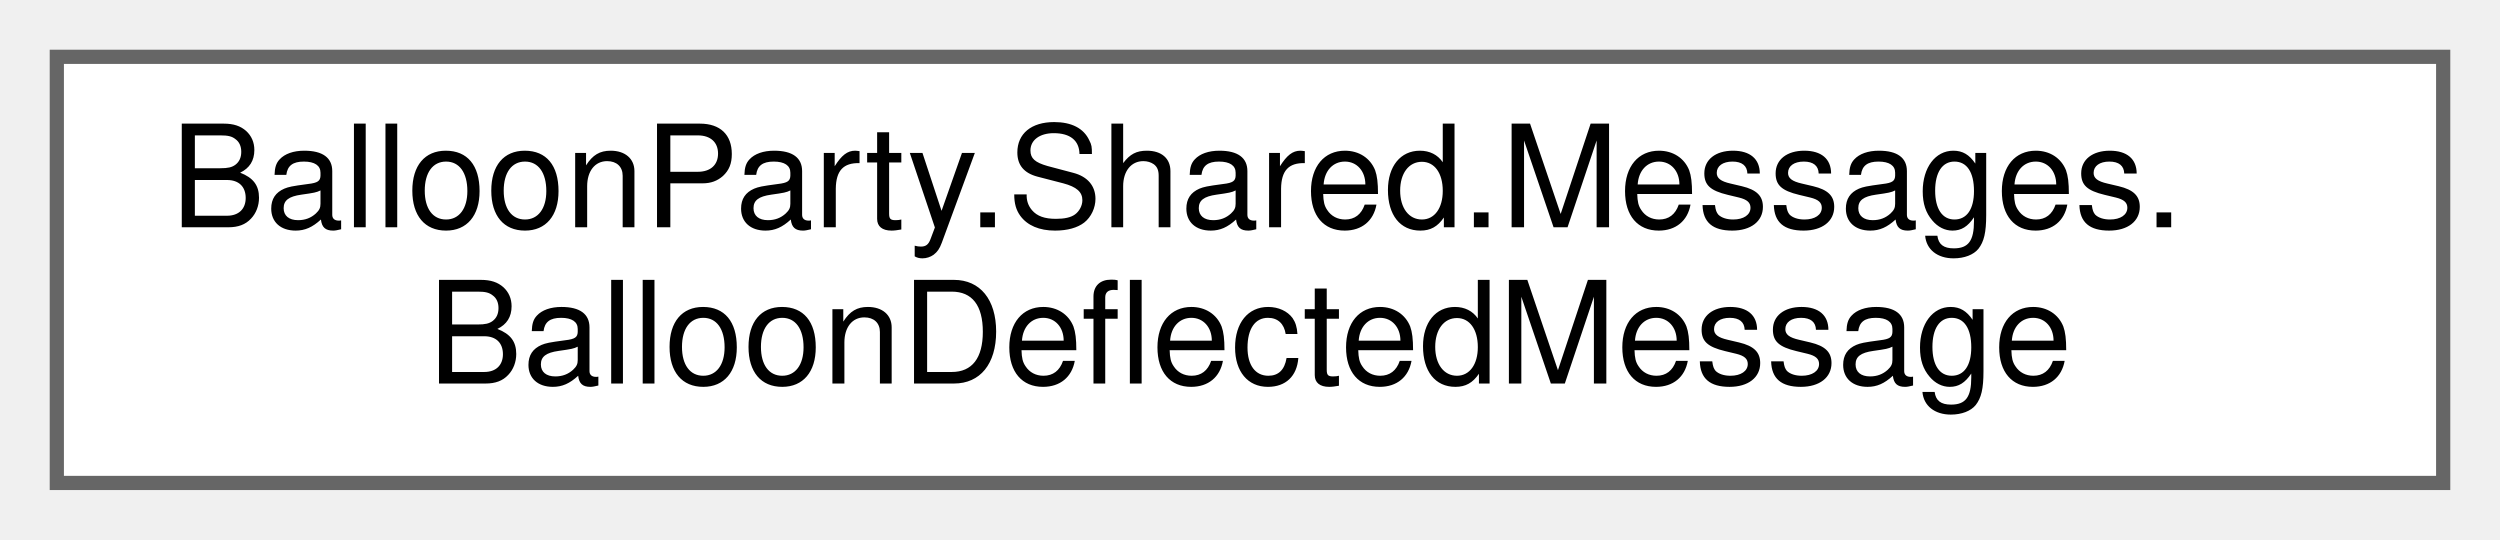
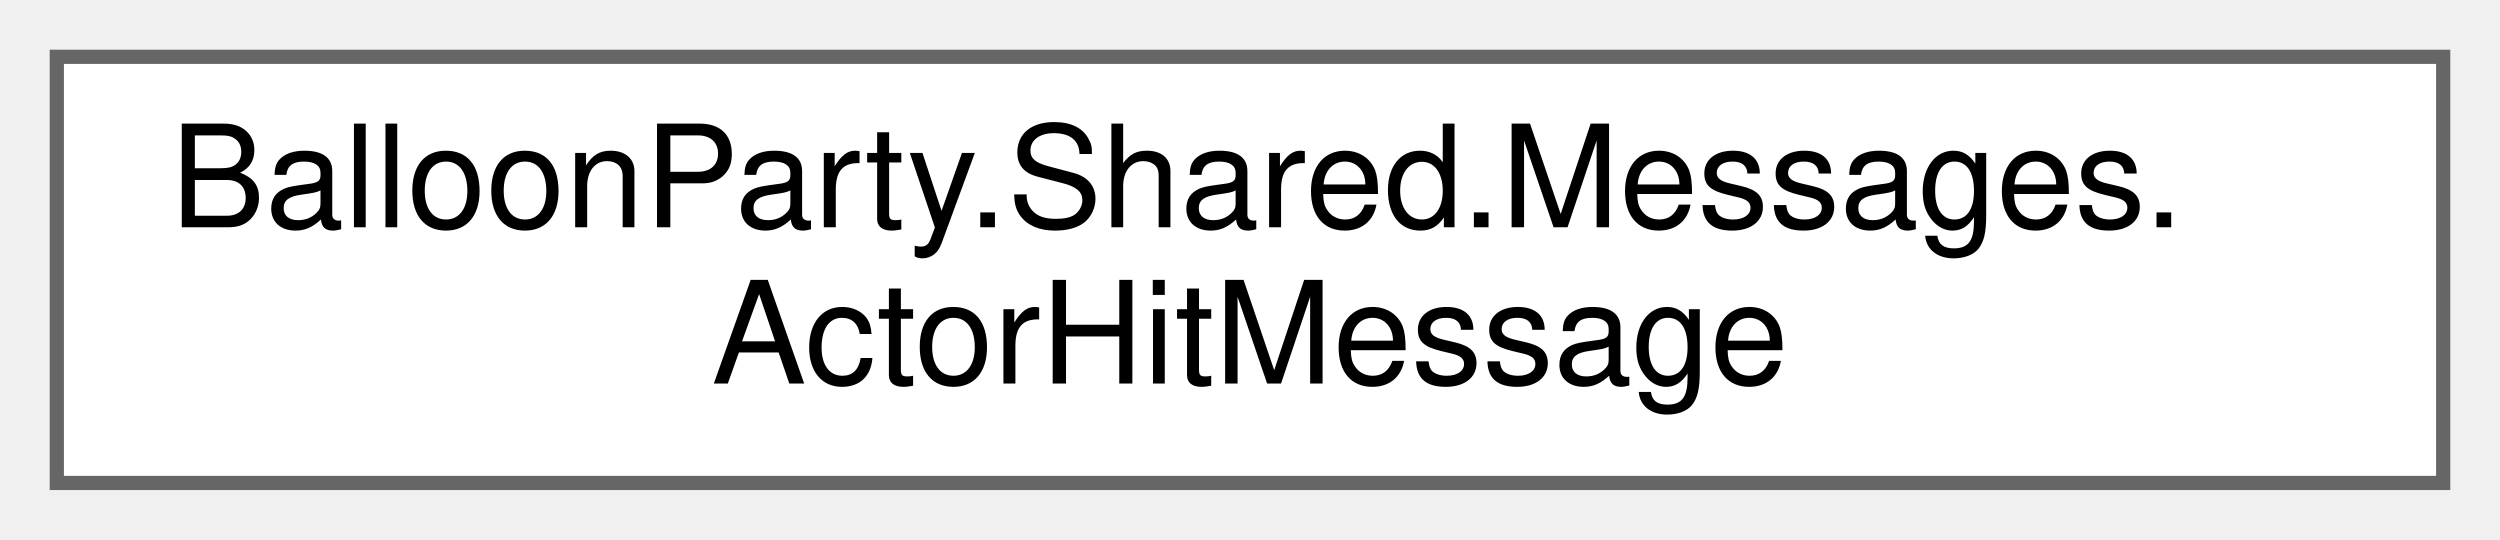
<svg xmlns="http://www.w3.org/2000/svg" xmlns:xlink="http://www.w3.org/1999/xlink" width="176pt" height="38pt" viewBox="0.00 0.00 176.00 38.00">
  <g id="graph0" class="graph" transform="scale(1 1) rotate(0) translate(4 34)">
    <g id="Node000000" class="node">
      <g id="a_Node000000">
-         <a xlink:href="structBalloonParty_1_1Shared_1_1Messages_1_1BalloonDeflectedMessage.html" target="_top" xlink:title=" ">
+         <a xlink:href="structBalloonParty_1_1Shared_1_1Messages_1_1ActorHitMessage.html" target="_top" xlink:title=" ">
          <polygon fill="white" stroke="#666666" points="168,-30 0,-30 0,0 168,0 168,-30" />
          <text text-anchor="start" x="8" y="-18" font-family="Helvetica,sans-Serif" font-size="10.00">BalloonParty.Shared.Messages.</text>
-           <text text-anchor="middle" x="84" y="-7" font-family="Helvetica,sans-Serif" font-size="10.00">BalloonDeflectedMessage</text>
+           <text text-anchor="middle" x="84" y="-7" font-family="Helvetica,sans-Serif" font-size="10.00">ActorHitMessage</text>
        </a>
      </g>
    </g>
  </g>
</svg>
